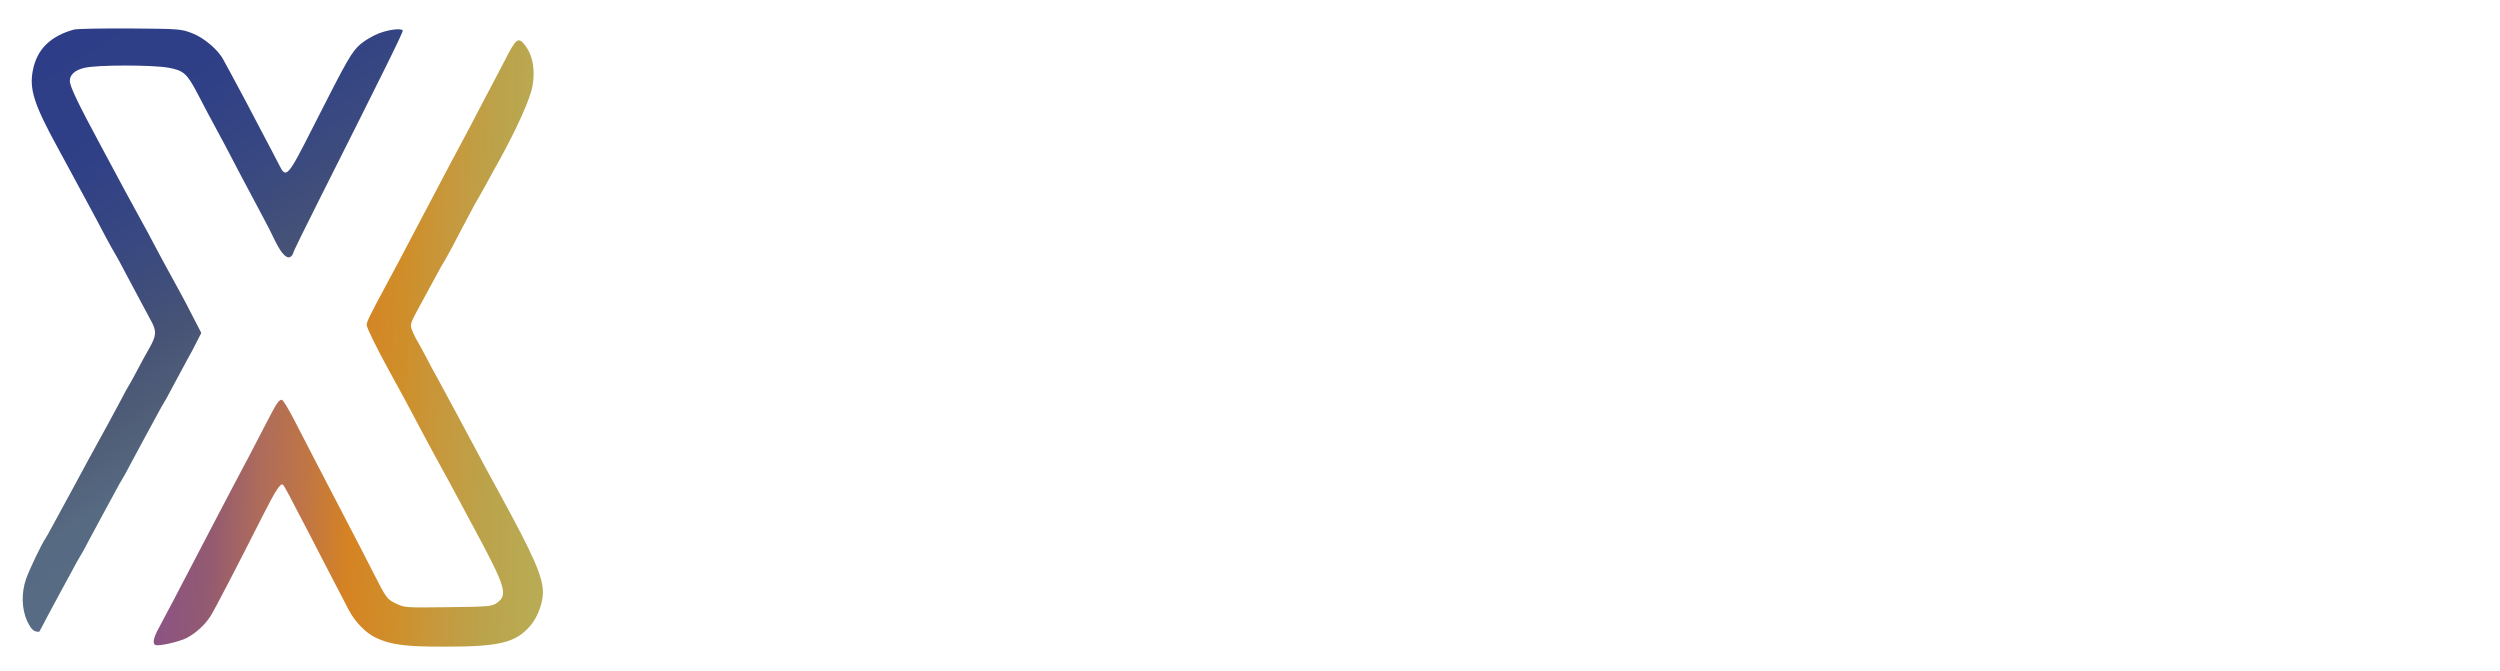
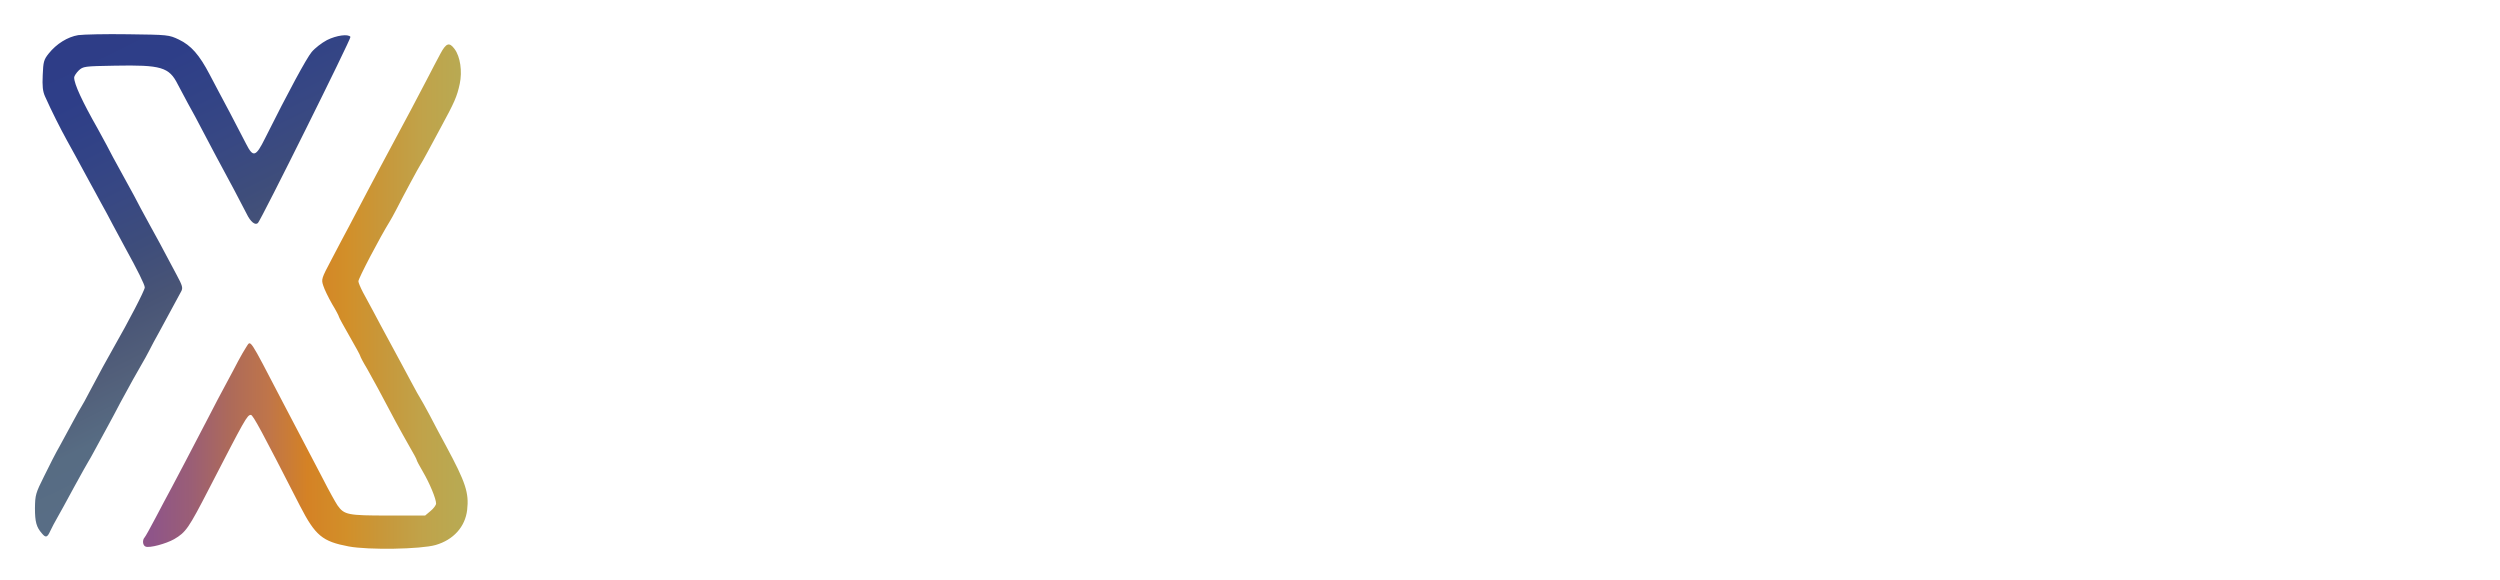
- <svg xmlns="http://www.w3.org/2000/svg" viewBox="26 152 358 96" width="358" height="96" role="img" aria-label="Xscore">
+ <svg xmlns="http://www.w3.org/2000/svg" viewBox="22 172 354 82" width="354" height="82" role="img" aria-label="Xscore">
  <defs>
-     <linearGradient id="xscore-dark-background-ribbon-0" gradientUnits="userSpaceOnUse" x1="3210.864" y1="10861.543" x2="4680.397" y2="8509.799">
+     <linearGradient id="xscore-dark-background-ribbon-0" gradientUnits="userSpaceOnUse" x1="3055.332" y1="9735.642" x2="4103.966" y2="7585.623">
      <stop offset="0" stop-color="rgb(46 61 135)" />
-       <stop offset="0.125" stop-color="rgb(46 62 135)" />
-       <stop offset="0.25" stop-color="rgb(48 64 134)" />
-       <stop offset="0.375" stop-color="rgb(53 69 131)" />
-       <stop offset="0.5" stop-color="rgb(60 75 126)" />
-       <stop offset="0.625" stop-color="rgb(70 82 118)" />
-       <stop offset="0.75" stop-color="rgb(80 93 119)" />
-       <stop offset="0.875" stop-color="rgb(86 106 130)" />
-       <stop offset="1" stop-color="rgb(87 108 132)" />
+       <stop offset="0.125" stop-color="rgb(46 62 136)" />
+       <stop offset="0.25" stop-color="rgb(50 67 134)" />
+       <stop offset="0.375" stop-color="rgb(56 72 131)" />
+       <stop offset="0.5" stop-color="rgb(62 77 123)" />
+       <stop offset="0.625" stop-color="rgb(72 84 118)" />
+       <stop offset="0.75" stop-color="rgb(82 95 122)" />
+       <stop offset="0.875" stop-color="rgb(87 108 131)" />
+       <stop offset="1" stop-color="rgb(88 109 133)" />
    </linearGradient>
-     <linearGradient id="xscore-dark-background-ribbon-1" gradientUnits="userSpaceOnUse" x1="2295.234" y1="15919.849" x2="4408.467" y2="15846.053">
-       <stop offset="0" stop-color="rgb(140 84 130)" />
-       <stop offset="0.125" stop-color="rgb(147 90 113)" />
-       <stop offset="0.25" stop-color="rgb(173 107 92)" />
-       <stop offset="0.375" stop-color="rgb(191 117 70)" />
-       <stop offset="0.5" stop-color="rgb(213 131 35)" />
-       <stop offset="0.625" stop-color="rgb(207 142 41)" />
-       <stop offset="0.75" stop-color="rgb(198 153 62)" />
-       <stop offset="0.875" stop-color="rgb(187 163 75)" />
-       <stop offset="1" stop-color="rgb(185 171 83)" />
+     <linearGradient id="xscore-dark-background-ribbon-1" gradientUnits="userSpaceOnUse" x1="1740" y1="16000" x2="3500" y2="16000">
+       <stop offset="0" stop-color="rgb(143 85 137)" />
+       <stop offset="0.125" stop-color="rgb(154 94 118)" />
+       <stop offset="0.25" stop-color="rgb(173 106 90)" />
+       <stop offset="0.375" stop-color="rgb(191 117 74)" />
+       <stop offset="0.5" stop-color="rgb(212 130 37)" />
+       <stop offset="0.625" stop-color="rgb(210 143 41)" />
+       <stop offset="0.75" stop-color="rgb(199 152 59)" />
+       <stop offset="0.875" stop-color="rgb(192 163 74)" />
+       <stop offset="1" stop-color="rgb(184 170 83)" />
    </linearGradient>
  </defs>
-   <g transform="translate(0 400) scale(.025 -.025)">
-     <path fill="url(#xscore-dark-background-ribbon-0)" d="M1465 9751 c-135 -37 -212 -112 -236 -230 -23 -109 5 -198 141 -446 18 -33 47 -87 65 -120 18 -33 63 -116 100 -185 37 -69 88 -163 112 -210 25 -47 49 -89 53 -95 4 -5 33 -59 65 -120 32 -60 72 -135 88 -165 16 -30 40 -75 53 -99 32 -58 30 -84 -11 -156 -19 -33 -51 -91 -71 -130 -20 -38 -40 -74 -44 -80 -4 -5 -28 -48 -52 -95 -52 -97 -87 -162 -188 -345 -15 -27 -43 -79 -62 -115 -20 -36 -50 -92 -68 -125 -18 -33 -48 -89 -68 -125 -19 -36 -38 -69 -42 -75 -18 -23 -93 -180 -111 -232 -27 -79 -25 -168 5 -237 15 -34 32 -57 46 -61 12 -4 23 -5 25 -3 1 1 23 41 47 88 25 47 60 112 78 145 18 33 48 89 68 125 19 36 38 70 42 75 4 6 28 48 52 95 25 47 60 112 78 145 18 33 48 89 68 125 19 36 38 70 42 75 4 6 28 48 52 95 25 47 60 112 78 145 18 33 48 89 68 125 19 36 38 70 42 75 4 6 28 48 52 95 25 47 60 112 78 145 19 33 45 82 58 109 l25 49 -47 91 c-25 50 -64 123 -85 161 -77 141 -105 191 -141 260 -20 39 -51 96 -69 128 -95 174 -102 186 -228 422 -138 256 -183 350 -183 382 0 35 29 61 82 74 71 18 389 18 484 1 86 -16 105 -33 165 -147 39 -75 69 -133 157 -295 19 -36 63 -120 98 -187 36 -66 84 -159 109 -205 25 -45 62 -118 82 -160 38 -77 70 -107 92 -85 6 6 11 15 11 20 0 4 66 140 147 300 387 769 485 968 480 973 -12 13 -77 5 -134 -16 -32 -12 -80 -39 -106 -61 -53 -46 -73 -81 -270 -469 -151 -299 -158 -306 -199 -223 -13 26 -49 95 -80 153 -30 58 -78 148 -105 200 -28 52 -65 122 -83 155 -18 33 -40 74 -49 90 -29 58 -112 129 -181 155 -63 24 -73 25 -355 27 -159 1 -303 -2 -320 -6z" />
-     <path fill="url(#xscore-dark-background-ribbon-1)" d="M3988 9673 c-8 -10 -24 -36 -35 -58 -11 -22 -42 -80 -68 -130 -26 -49 -72 -136 -101 -192 -29 -57 -71 -135 -92 -175 -41 -76 -102 -190 -183 -345 -129 -244 -149 -283 -186 -353 -22 -41 -60 -111 -83 -155 -80 -148 -100 -190 -100 -206 0 -15 57 -132 128 -261 82 -148 89 -162 209 -388 37 -69 53 -99 136 -250 16 -30 48 -89 70 -130 22 -41 55 -104 75 -140 179 -333 192 -377 130 -422 -32 -22 -40 -23 -282 -26 -248 -3 -249 -3 -300 22 -50 25 -52 27 -129 178 -43 84 -114 223 -159 308 -149 286 -231 444 -292 563 -33 64 -65 117 -72 117 -17 0 -28 -16 -87 -130 -57 -111 -123 -237 -202 -385 -26 -49 -76 -144 -110 -210 -60 -114 -111 -213 -222 -425 -28 -52 -64 -121 -81 -153 -32 -57 -40 -91 -23 -101 16 -10 136 17 181 40 54 29 104 75 136 125 23 36 153 286 300 577 74 146 102 188 115 175 9 -9 32 -52 149 -278 48 -93 114 -219 145 -280 32 -60 68 -131 81 -156 36 -70 99 -135 157 -162 87 -41 173 -52 402 -51 306 0 400 23 483 120 41 48 72 130 72 190 0 90 -52 209 -252 574 -82 150 -103 189 -139 258 -22 39 -56 105 -78 145 -21 39 -52 98 -70 130 -17 31 -45 83 -62 115 -18 31 -50 91 -71 132 -22 41 -48 89 -58 105 -9 17 -20 42 -24 56 -6 27 -3 33 74 174 18 33 48 89 68 125 19 36 38 70 42 75 4 6 28 48 53 95 24 47 66 126 92 175 26 50 51 95 55 100 4 6 24 42 45 80 21 39 55 102 77 140 100 182 176 351 188 422 16 88 3 169 -36 225 -30 42 -44 47 -66 21z" />
-     <path fill="rgb(255 255 255)" d="M5150 8734 c-152 -11 -264 -40 -350 -88 -25 -14 -59 -33 -76 -40 -40 -19 -134 -120 -168 -181 -35 -63 -66 -196 -66 -281 1 -88 29 -214 65 -284 57 -112 196 -216 362 -270 75 -24 234 -55 358 -70 104 -12 274 -47 290 -59 5 -5 21 -12 35 -16 45 -13 112 -76 136 -129 17 -37 24 -68 24 -116 -1 -139 -87 -241 -248 -292 -56 -18 -92 -22 -222 -22 -131 0 -167 4 -232 23 -129 37 -179 72 -242 168 l-31 48 -155 3 c-203 3 -203 4 -166 -103 78 -225 269 -371 556 -426 84 -16 432 -16 530 0 80 13 155 37 235 77 85 43 96 50 156 110 83 82 134 188 156 321 15 96 15 109 -1 210 -31 187 -103 296 -256 385 -103 61 -307 115 -520 138 -211 23 -345 59 -405 108 -54 44 -75 97 -75 187 0 161 73 243 259 291 100 25 354 16 438 -15 64 -24 183 -119 183 -146 0 -8 12 -23 26 -34 24 -19 40 -21 176 -21 147 0 149 0 157 24 24 63 -53 206 -168 314 -89 82 -232 151 -361 171 -73 12 -316 21 -400 15z M7450 8729 c-194 -18 -344 -89 -480 -229 -57 -58 -86 -99 -122 -171 -85 -168 -83 -153 -83 -669 0 -446 0 -456 23 -525 45 -139 100 -232 192 -325 91 -91 181 -144 320 -189 144 -46 399 -46 541 -1 34 11 67 20 74 20 18 0 101 40 153 73 60 39 190 165 213 207 11 19 31 55 45 79 37 62 72 167 76 226 l3 50 -160 0 -159 0 -29 -74 c-16 -41 -42 -94 -57 -117 -28 -40 -120 -124 -136 -124 -4 0 -15 -6 -23 -14 -32 -28 -172 -58 -271 -58 -237 0 -399 125 -457 352 -26 100 -31 657 -8 790 16 87 53 189 79 216 6 6 22 25 35 42 34 45 116 98 191 124 94 32 280 33 362 1 143 -56 235 -150 289 -297 l26 -71 149 -2 c82 -2 155 1 163 6 11 7 11 20 2 75 -16 92 -52 177 -117 276 -92 139 -239 247 -410 299 -36 12 -113 25 -172 31 -118 11 -116 11 -252 -1z M9690 8729 c-315 -29 -562 -227 -660 -529 -54 -165 -54 -895 0 -1069 98 -319 340 -509 688 -541 258 -24 490 33 655 160 160 123 243 274 273 495 16 119 19 648 4 800 -27 279 -159 478 -400 608 -61 32 -201 66 -320 77 -63 5 -122 9 -130 9 -8 -1 -58 -6 -110 -10z m318 -318 c135 -44 236 -150 285 -299 21 -64 22 -82 22 -452 0 -370 -1 -388 -22 -452 -49 -149 -146 -248 -294 -299 -90 -31 -256 -31 -347 0 -92 32 -172 88 -228 162 -24 32 -62 128 -75 189 -20 92 -20 708 0 800 14 64 54 164 75 186 6 6 22 25 35 42 47 62 161 123 271 145 52 11 216 -2 278 -22z M12201 8728 c-183 -23 -353 -140 -422 -292 -39 -86 -35 -82 -54 -66 -12 10 -15 41 -15 166 l0 154 -26 10 c-14 6 -79 10 -144 10 -111 0 -120 -1 -134 -22 -14 -20 -16 -134 -16 -1026 0 -672 3 -1010 10 -1023 10 -17 23 -19 160 -19 137 0 150 2 160 19 6 13 10 247 10 690 0 621 1 675 19 749 43 179 144 292 305 341 139 43 346 19 449 -50 113 -78 186 -242 187 -422 0 -99 -3 -97 175 -97 112 0 156 3 162 13 4 6 7 62 5 122 -7 322 -130 556 -354 674 -74 39 -147 59 -260 71 -108 11 -113 11 -217 -2z M14259 8729 c-48 -5 -104 -13 -125 -18 -94 -23 -144 -40 -165 -55 -13 -9 -31 -16 -39 -16 -24 0 -171 -112 -213 -163 -49 -61 -102 -163 -135 -262 l-27 -80 0 -470 c0 -463 0 -471 23 -545 46 -150 119 -263 226 -355 49 -42 197 -125 222 -125 6 0 39 -9 72 -19 90 -29 262 -42 389 -30 106 10 130 14 228 43 181 52 362 194 430 335 15 31 31 64 36 74 21 40 -3 47 -163 47 l-150 0 -60 -55 c-111 -103 -246 -148 -438 -148 -157 0 -260 41 -357 140 -82 85 -119 191 -129 364 -4 64 -4 128 0 143 l6 26 643 0 c390 0 648 4 657 10 13 8 15 49 14 277 -2 243 -4 274 -23 332 -12 35 -21 70 -21 77 0 7 -19 49 -42 93 -121 228 -331 354 -636 381 -64 5 -121 9 -127 9 -5 -1 -49 -5 -96 -10z m306 -317 c104 -32 189 -100 240 -191 50 -87 85 -327 53 -359 -9 -9 -130 -12 -485 -12 l-473 0 -11 28 c-23 59 14 265 62 347 32 54 86 112 132 142 38 24 134 57 192 67 62 9 230 -3 290 -22z" />
+   <g transform="translate(0 400) scale(0.025 -0.025)">
+     <path fill="url(#xscore-dark-background-ribbon-0)" d="M1323 8921 c-60 -10 -123 -49 -167 -104 -28 -35 -31 -47 -34 -122 -3 -63 0 -92 13 -121 38 -85 87 -182 124 -249 36 -65 52 -94 131 -240 17 -30 44 -81 61 -112 18 -32 49 -89 69 -128 20 -38 52 -97 70 -130 69 -125 110 -208 110 -223 0 -16 -89 -188 -180 -347 -34 -59 -77 -139 -128 -235 -24 -47 -48 -89 -52 -95 -4 -5 -24 -41 -45 -80 -21 -38 -55 -101 -76 -140 -22 -38 -62 -116 -89 -172 -48 -96 -51 -106 -52 -181 0 -78 8 -108 40 -144 21 -25 30 -23 47 15 8 17 25 50 38 72 13 22 56 101 96 175 41 74 77 140 81 145 4 6 23 39 42 75 20 36 50 92 68 125 18 33 51 94 72 135 38 71 108 197 128 230 5 8 20 35 33 60 12 25 39 74 59 110 46 85 108 199 124 229 11 20 8 32 -26 95 -75 142 -129 242 -154 286 -14 25 -36 65 -49 90 -12 25 -56 106 -97 180 -41 74 -85 155 -97 180 -13 25 -35 65 -49 90 -88 155 -134 254 -134 291 0 8 12 26 26 40 25 23 31 24 204 27 263 5 308 -8 357 -106 11 -20 36 -68 57 -107 22 -38 60 -110 86 -160 47 -90 86 -163 176 -330 26 -49 58 -111 71 -136 22 -46 49 -67 64 -52 19 20 529 1045 524 1054 -12 18 -79 9 -133 -18 -30 -16 -69 -46 -87 -68 -29 -35 -131 -223 -263 -487 -53 -107 -68 -112 -108 -33 -11 22 -52 101 -91 175 -40 74 -91 172 -115 217 -59 113 -106 166 -175 199 -57 27 -61 27 -288 30 -126 2 -253 -1 -282 -5z" />
+     <path fill="url(#xscore-dark-background-ribbon-1)" d="M3374 8815 c-16 -30 -50 -94 -75 -143 -25 -48 -67 -127 -93 -177 -46 -86 -73 -136 -167 -312 -42 -79 -101 -190 -181 -343 -25 -47 -71 -133 -102 -193 -55 -104 -57 -109 -45 -145 6 -20 29 -67 50 -104 22 -36 39 -69 39 -73 0 -3 27 -53 60 -110 33 -57 60 -107 60 -110 0 -4 17 -37 39 -73 36 -64 75 -135 163 -302 22 -41 58 -105 79 -142 21 -36 39 -69 39 -73 0 -4 16 -34 36 -68 38 -65 74 -152 74 -179 0 -9 -14 -28 -31 -42 l-31 -26 -209 0 c-229 0 -249 4 -287 57 -11 16 -49 84 -84 153 -36 69 -85 163 -110 210 -25 47 -78 148 -118 225 -196 376 -178 349 -206 308 -10 -15 -30 -50 -45 -78 -14 -27 -45 -86 -69 -130 -24 -44 -69 -129 -100 -190 -110 -212 -170 -325 -208 -397 -22 -40 -63 -118 -92 -173 -29 -55 -56 -104 -61 -109 -14 -15 -11 -46 6 -52 22 -9 115 16 161 42 67 39 82 61 199 288 203 393 215 416 236 416 12 0 62 -93 278 -515 87 -169 127 -202 276 -230 111 -21 408 -16 492 8 101 29 168 103 179 199 11 96 -8 155 -119 361 -26 48 -68 126 -93 175 -26 48 -50 92 -54 97 -4 6 -27 46 -50 90 -24 44 -74 139 -113 210 -39 72 -85 157 -102 190 -18 33 -44 82 -59 109 -14 27 -26 55 -26 63 0 16 120 246 180 343 5 8 20 35 33 60 48 94 130 245 137 255 4 6 24 40 44 78 20 37 51 95 70 130 82 151 94 179 110 252 15 71 3 154 -29 197 -30 41 -48 35 -81 -27z" />
+     <path fill="rgb(255 255 255)" d="M4610 8870 c-30 -5 -71 -13 -90 -19 -19 -6 -46 -11 -60 -11 -14 -1 -43 -9 -65 -20 -22 -11 -47 -20 -55 -20 -8 -1 -37 -14 -65 -30 -27 -16 -65 -38 -83 -48 -45 -25 -146 -125 -187 -187 -81 -123 -115 -296 -95 -490 31 -305 202 -496 535 -595 83 -25 341 -70 550 -95 28 -3 70 -12 95 -20 25 -7 61 -16 82 -19 53 -9 166 -71 206 -113 46 -50 59 -71 77 -129 35 -114 6 -239 -76 -329 -60 -64 -109 -95 -209 -126 -70 -22 -91 -23 -300 -23 -210 0 -229 2 -290 24 -145 51 -220 107 -275 205 l-36 65 -203 0 c-243 0 -238 2 -212 -93 41 -149 120 -266 241 -362 188 -148 373 -205 710 -221 218 -11 526 32 637 87 21 11 42 19 48 19 6 0 23 8 38 18 15 11 47 32 72 48 64 41 156 139 197 209 77 131 109 302 92 490 -23 246 -126 406 -339 527 -111 63 -325 118 -615 158 -372 51 -477 84 -543 168 -94 121 -85 313 20 427 93 102 241 145 492 145 215 -1 363 -46 455 -138 26 -26 55 -64 65 -85 10 -21 28 -42 42 -48 33 -12 355 -12 388 1 32 12 32 23 4 102 -23 68 -52 127 -88 180 -35 50 -165 175 -207 198 -21 11 -57 31 -81 45 -23 13 -59 29 -80 36 -20 6 -42 15 -47 20 -10 7 -109 31 -205 49 -56 11 -465 10 -540 0z M6965 8870 c-385 -52 -665 -270 -779 -605 -60 -176 -61 -188 -61 -720 0 -472 1 -494 22 -587 13 -53 30 -114 39 -135 42 -97 71 -153 108 -208 75 -114 213 -234 326 -286 14 -6 39 -17 55 -25 74 -36 218 -67 375 -83 153 -15 327 4 477 51 73 23 198 87 277 141 177 122 349 416 359 612 l2 50 -200 0 -200 0 -30 -87 c-16 -48 -36 -93 -42 -100 -7 -7 -13 -18 -13 -26 0 -17 -164 -182 -181 -182 -7 0 -20 -6 -28 -14 -9 -7 -52 -26 -96 -41 -73 -25 -93 -28 -225 -28 -126 -1 -154 2 -215 23 -99 33 -165 72 -222 133 -104 110 -146 211 -164 392 -14 146 -6 834 11 915 14 66 73 192 113 242 127 158 361 235 595 194 148 -26 236 -70 332 -167 67 -67 104 -128 140 -233 11 -33 23 -63 27 -67 6 -6 321 -14 379 -10 7 1 15 8 18 17 12 31 -24 184 -64 269 -5 11 -16 36 -24 55 -9 19 -21 44 -28 55 -153 236 -344 372 -623 440 -79 19 -360 29 -460 15z M9160 8871 c-136 -19 -288 -72 -416 -144 -38 -22 -149 -115 -183 -154 -110 -124 -181 -273 -220 -462 -20 -93 -21 -133 -21 -561 0 -428 1 -468 21 -561 52 -251 155 -426 334 -568 33 -26 83 -59 110 -74 90 -46 135 -67 149 -67 7 0 40 -9 73 -19 33 -11 124 -27 202 -36 118 -13 160 -14 244 -4 145 16 318 53 362 77 11 6 40 20 65 31 116 53 257 172 327 278 43 65 99 178 108 218 4 17 15 57 25 90 31 104 43 355 37 755 -3 201 -10 394 -17 430 -41 237 -144 421 -314 559 -116 95 -216 143 -386 188 -79 20 -124 25 -270 28 -96 2 -200 0 -230 -4z m325 -377 c231 -43 381 -182 447 -414 20 -70 22 -104 25 -475 6 -559 -9 -644 -133 -806 -66 -86 -132 -131 -259 -177 -63 -23 -85 -25 -220 -25 -164 0 -222 13 -332 75 -114 64 -213 200 -251 347 -20 75 -29 795 -13 954 18 172 65 274 172 378 72 69 165 117 273 140 104 22 179 23 291 3z M11700 8870 c-87 -15 -177 -47 -250 -88 -74 -40 -175 -128 -216 -187 -33 -47 -74 -132 -74 -153 0 -25 -18 -41 -41 -35 -18 5 -19 17 -19 209 0 191 -1 204 -19 214 -25 13 -340 13 -361 0 -13 -8 -15 -162 -18 -1271 -2 -1166 -1 -1264 14 -1281 15 -16 35 -18 199 -18 137 0 185 3 193 13 8 9 12 280 14 867 4 837 4 857 25 930 29 101 55 158 103 221 74 99 176 166 304 200 92 24 266 26 345 3 266 -76 393 -256 416 -592 7 -98 8 -104 32 -113 14 -5 99 -9 188 -8 215 1 200 -15 191 214 -5 131 -12 191 -26 238 -11 34 -20 68 -20 75 0 33 -78 188 -129 257 -125 169 -297 268 -526 305 -62 11 -265 10 -325 0z M13625 8870 c-249 -28 -485 -151 -633 -331 -81 -98 -127 -192 -170 -349 l-26 -95 0 -545 c-1 -539 -1 -546 22 -630 25 -92 65 -199 90 -240 74 -122 119 -173 222 -255 154 -123 311 -177 585 -204 239 -24 534 32 718 135 86 49 163 108 223 172 52 55 144 198 144 223 0 8 6 26 14 41 10 19 11 29 3 37 -7 7 -78 11 -206 11 l-194 0 -56 -58 c-31 -32 -69 -67 -86 -78 -48 -30 -119 -63 -135 -64 -9 0 -43 -10 -75 -21 -52 -18 -83 -21 -230 -22 -152 0 -177 2 -235 23 -105 37 -171 80 -251 165 -34 36 -104 176 -113 225 -3 19 -10 55 -15 80 -6 25 -10 107 -11 182 0 126 2 138 19 148 13 7 284 10 810 10 l790 0 12 22 c9 16 10 102 7 323 -6 283 -7 306 -33 410 -15 61 -30 115 -35 120 -4 6 -12 24 -17 40 -17 49 -85 159 -132 214 -86 100 -230 200 -356 248 -60 23 -191 53 -270 63 -81 10 -292 10 -380 0z m340 -376 c186 -33 325 -133 397 -284 39 -83 68 -227 68 -343 0 -55 -3 -68 -19 -77 -30 -15 -1173 -14 -1189 2 -32 32 -1 303 47 410 66 145 195 247 361 283 134 29 210 31 335 9z" />
  </g>
</svg>
